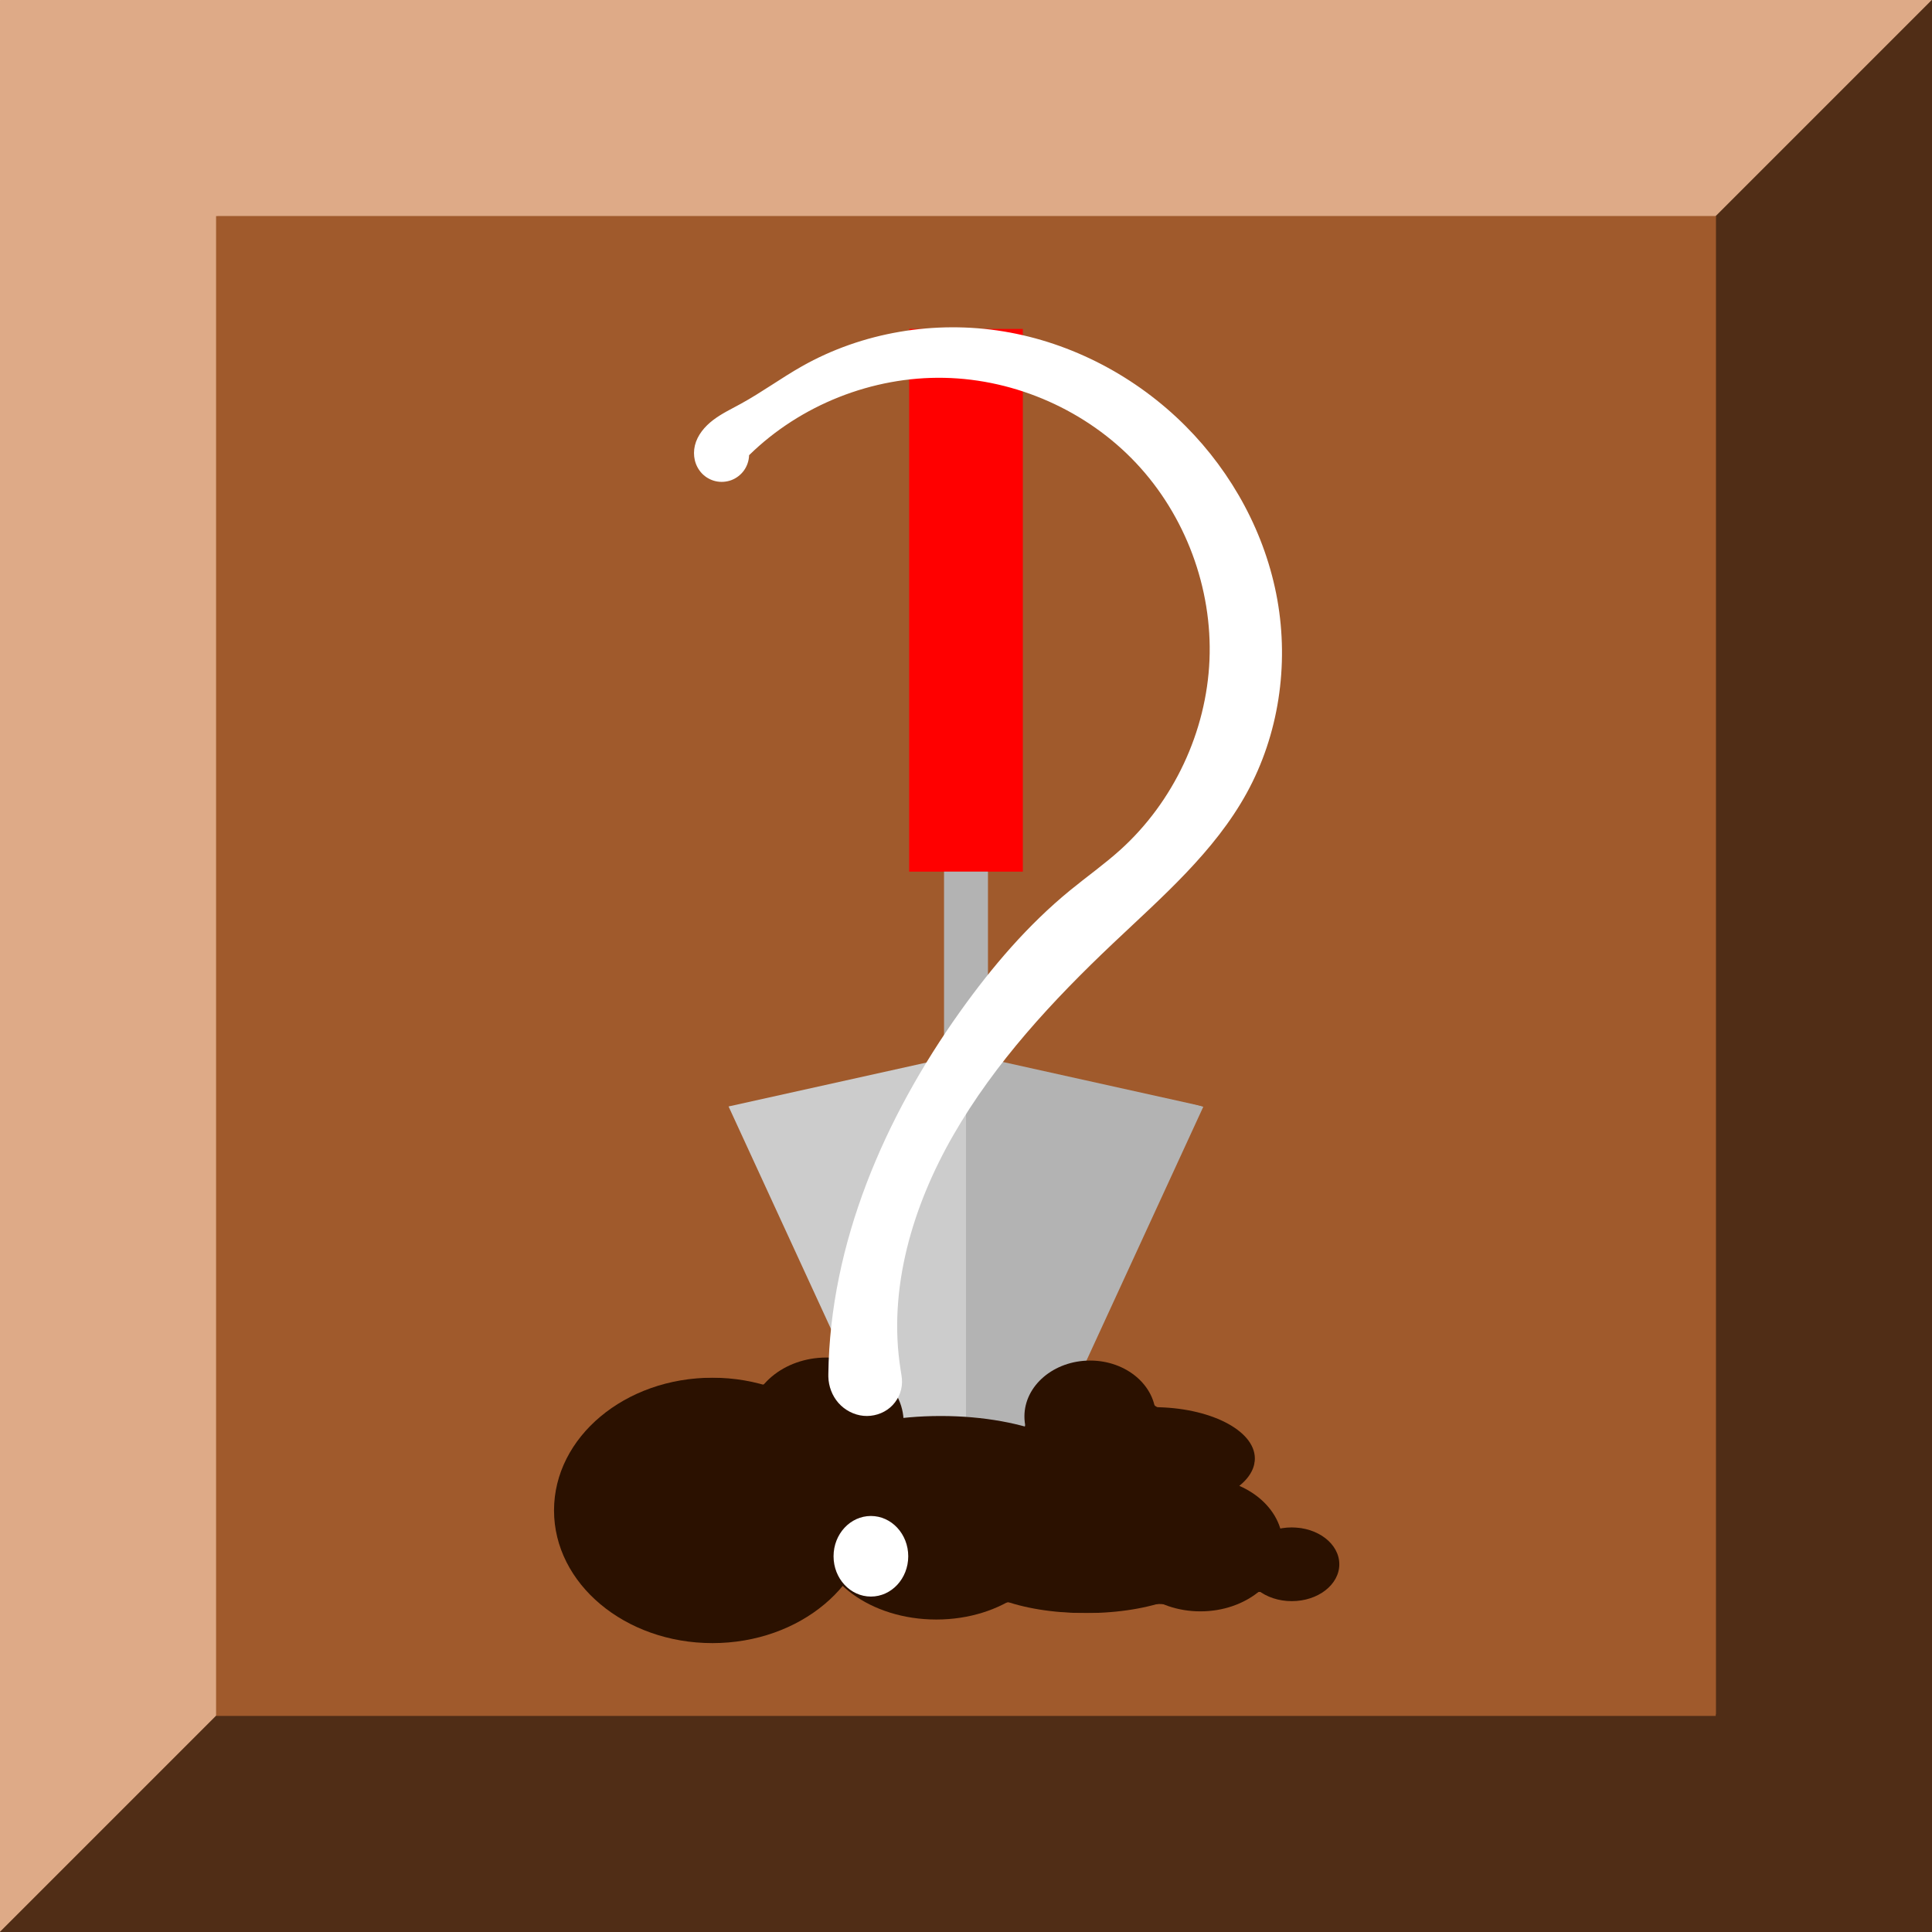
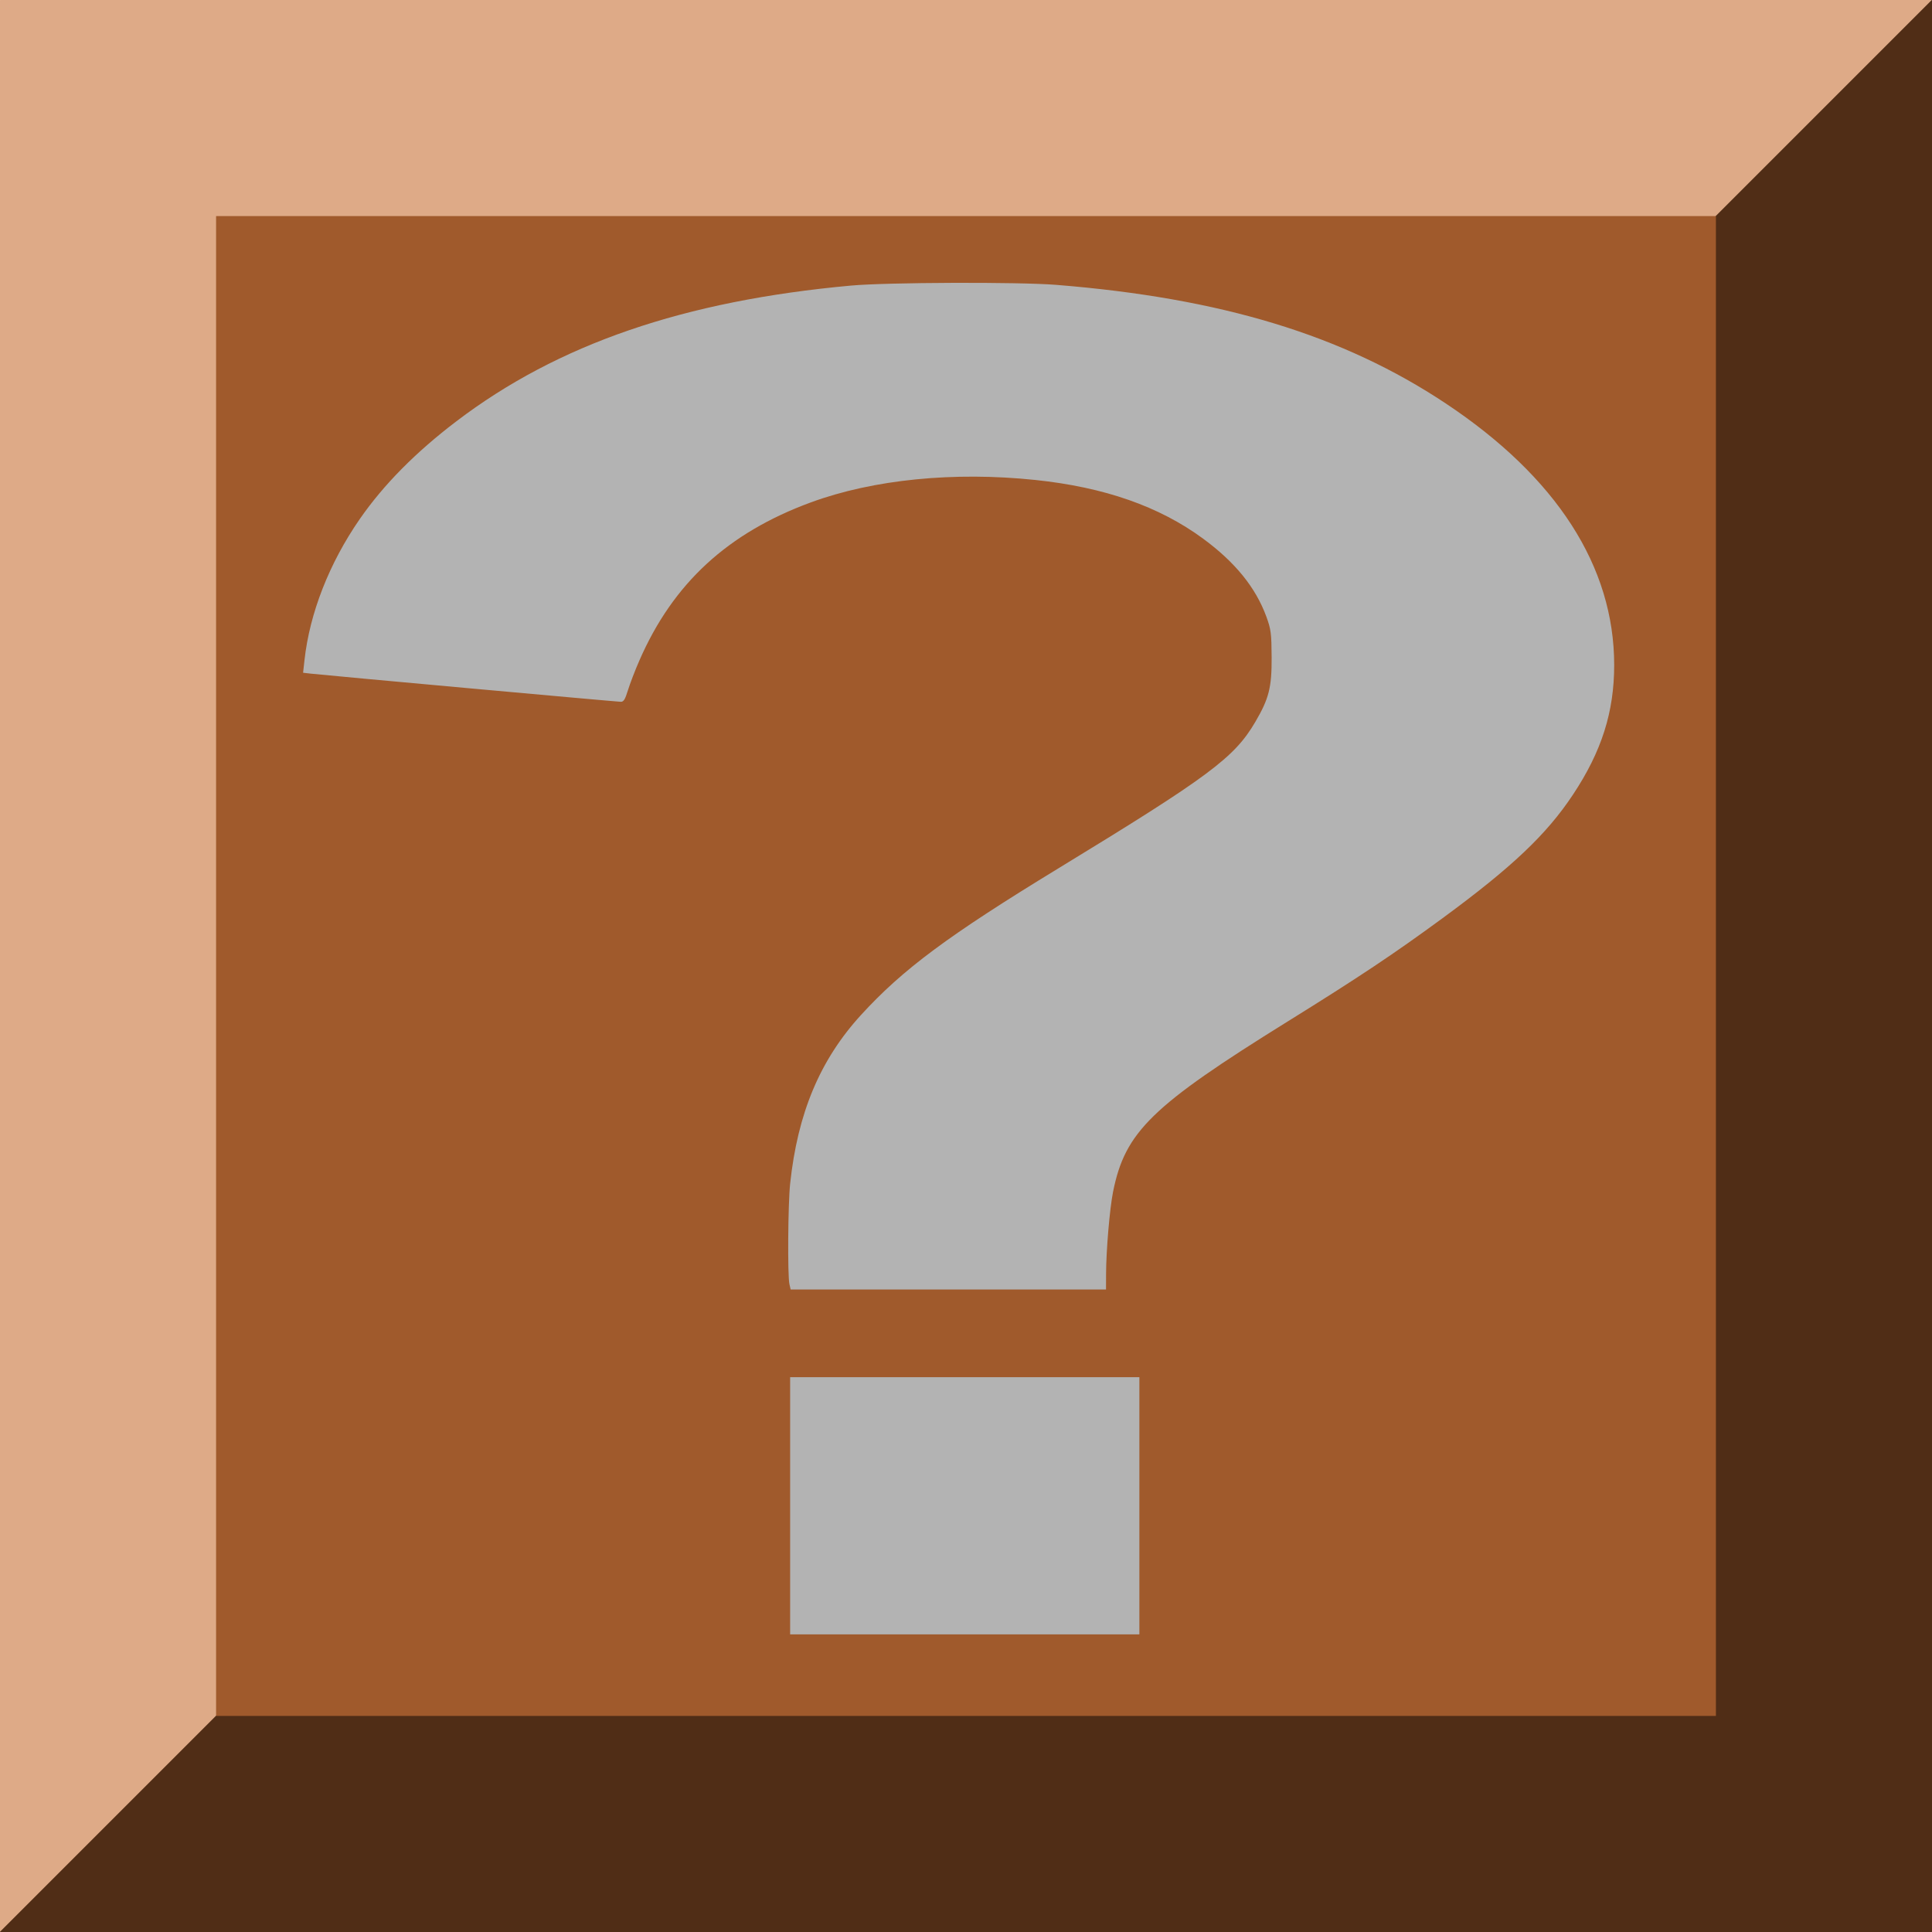
<svg xmlns="http://www.w3.org/2000/svg" version="1.1" id="レイヤー_1" x="0px" y="0px" width="76px" height="76px" viewBox="0 0 76 76" enable-background="new 0 0 76 76" xml:space="preserve">
  <defs id="defs1175" />
  <g id="g1170">
    <g id="g1158">
      <path id="rect1313_65_" fill="#FDFCFD" d="M0.009,0h75.982C75.996,0,76,0.004,76,0.009V75.99c0,0.006-0.004,0.01-0.009,0.01H0.009    C0.004,76,0,75.996,0,75.99V0.009C0,0.004,0.004,0,0.009,0z" style="fill:#deaa87" />
      <path id="path1341_65_" fill="#757575" d="M75.99,0C75.995,0,76,0.005,76,0.01v75.981C76,75.996,75.995,76,75.99,76H0.009    C0.004,76,0,75.996,0,75.991L75.99,0z" style="fill:#502d16" />
      <polygon id="rect1311_65_" fill="#B9B9B9" points="8.508,8.5 67.492,8.5 67.5,8.508 67.5,67.491 67.492,67.5 8.508,67.5     8.5,67.491 8.5,8.508   " style="fill:#a05a2c" />
    </g>
-     <g id="g6525">
-       <rect style="fill:#ff0000;fill-opacity:1;fill-rule:evenodd;stroke:none;stroke-width:6.04;stroke-linecap:square;paint-order:stroke fill markers" id="rect5106" width="4.472" height="21.349" x="35.764" y="12.939" />
-       <rect style="fill:#b3b3b3;fill-opacity:1;fill-rule:evenodd;stroke:none;stroke-width:2.214;stroke-linecap:square;paint-order:stroke fill markers" id="rect5106-9" width="1.728" height="7.426" x="37.136" y="34.287" />
-       <path id="path5272" style="fill:#cccccc;fill-opacity:1;fill-rule:evenodd;stroke:none;stroke-width:3.763;stroke-linecap:square;paint-order:stroke fill markers" d="M 38 41.713 L 36.83 41.713 L 28.66 43.525 L 32.914 52.768 L 36.271 60.068 A 1.994 2.502 0 0 0 38 61.322 L 38 41.713 z " />
-       <path id="path6500" style="fill:#b3b3b3;fill-opacity:1;fill-rule:evenodd;stroke:none;stroke-width:3.763;stroke-linecap:square;paint-order:stroke fill markers" d="M 38 41.713 L 38 61.322 A 1.994 2.502 0 0 0 39.729 60.068 L 43.086 52.768 L 47.34 43.525 L 39.17 41.713 L 38 41.713 z " />
-     </g>
-     <ellipse style="fill:#2b1100;fill-opacity:1;fill-rule:evenodd;stroke:none;stroke-width:3.78;stroke-linecap:square;paint-order:stroke fill markers" id="path6666" cx="28.026" cy="59.416" rx="6.232" ry="5.22" />
-     <ellipse style="fill:#2b1100;fill-opacity:1;fill-rule:evenodd;stroke:none;stroke-width:3.78;stroke-linecap:square;paint-order:stroke fill markers" id="path6822" cx="36.832" cy="60.248" rx="4.683" ry="3.46" />
-     <ellipse style="fill:#2b1100;fill-opacity:1;fill-rule:evenodd;stroke:none;stroke-width:3.78;stroke-linecap:square;paint-order:stroke fill markers" id="path6824" cx="42.711" cy="61.641" rx="4.711" ry="1.814" />
-     <ellipse style="fill:#2b1100;fill-opacity:1;fill-rule:evenodd;stroke:none;stroke-width:3.78;stroke-linecap:square;paint-order:stroke fill markers" id="path6826" cx="43.586" cy="60.022" rx="4.427" ry="2.811" />
-     <ellipse style="fill:#2b1100;fill-opacity:1;fill-rule:evenodd;stroke:none;stroke-width:3.78;stroke-linecap:square;paint-order:stroke fill markers" id="path6828" cx="45.367" cy="57.375" rx="3.996" ry="2.021" />
-     <ellipse style="fill:#2b1100;fill-opacity:1;fill-rule:evenodd;stroke:none;stroke-width:3.78;stroke-linecap:square;paint-order:stroke fill markers" id="path6830" cx="37.005" cy="58.313" rx="6.122" ry="2.611" />
-     <ellipse style="fill:#2b1100;fill-opacity:1;fill-rule:evenodd;stroke:none;stroke-width:3.78;stroke-linecap:square;paint-order:stroke fill markers" id="path6832" cx="47.221" cy="60.763" rx="3.239" ry="2.624" />
-     <ellipse style="fill:#2b1100;fill-opacity:1;fill-rule:evenodd;stroke:none;stroke-width:3.78;stroke-linecap:square;paint-order:stroke fill markers" id="path6836" cx="32.511" cy="55.946" rx="3.035" ry="2.544" />
-     <ellipse style="fill:#2b1100;fill-opacity:1;fill-rule:evenodd;stroke:none;stroke-width:3.78;stroke-linecap:square;paint-order:stroke fill markers" id="path6838" cx="42.882" cy="55.721" rx="2.584" ry="2.2" />
-     <ellipse style="fill:#2b1100;fill-opacity:1;fill-rule:evenodd;stroke:none;stroke-width:3.78;stroke-linecap:square;paint-order:stroke fill markers" id="path6840" cx="50.815" cy="61.535" rx="1.87" ry="1.45" />
-     <path style="fill:#deaa87;fill-opacity:1;stroke-width:0.125" d="M 0.063,37.94 V 0 H 38.002 75.942 L 71.752,4.191 67.563,8.383 H 38.004 8.445 V 37.941 67.5 l -4.191,4.19 -4.191,4.19 z" id="path3925" />
-     <path style="fill:#502d16;fill-opacity:1;stroke-width:0.125" d="M 4.316,71.752 8.506,67.561 H 38.002 67.499 V 38.065 8.569 L 71.69,4.379 75.881,0.189 V 38.066 75.944 H 38.004 0.127 Z" id="path16368" />
-     <path style="fill:#2b1100;fill-opacity:1;stroke-width:0.125" d="m 26.291,64.36 c -2.116,-0.512 -3.801,-2.06 -4.28,-3.93 -0.4,-1.561 0.042,-2.996 1.312,-4.263 0.885,-0.882 1.732,-1.364 2.947,-1.676 0.843,-0.216 2.667,-0.254 3.315,-0.068 0.358,0.103 0.474,0.084 0.687,-0.111 0.86,-0.786 2.326,-1.039 3.468,-0.6 0.69,0.266 1.54,1.131 1.664,1.695 l 0.086,0.393 1.398,7.26e-4 c 1.293,6.75e-4 2.264,0.099 3.118,0.315 0.321,0.081 0.344,0.06 0.344,-0.306 0,-1.331 1.46,-2.414 2.952,-2.191 0.772,0.116 1.594,0.674 1.879,1.276 0.229,0.484 0.257,0.5 0.995,0.569 0.87,0.082 2.005,0.474 2.498,0.862 0.68,0.535 0.762,1.281 0.208,1.892 -0.194,0.214 -0.192,0.238 0.026,0.36 0.467,0.262 1.205,1.014 1.278,1.304 0.064,0.257 0.15,0.297 0.63,0.297 0.649,0 1.167,0.237 1.533,0.702 0.577,0.734 0.09,1.66 -1.027,1.949 -0.516,0.134 -0.684,0.125 -1.205,-0.059 -0.603,-0.214 -0.607,-0.214 -1.186,0.11 -0.705,0.394 -1.794,0.518 -2.68,0.306 -0.502,-0.12 -0.782,-0.119 -1.36,0.009 -0.983,0.217 -3.671,0.186 -4.532,-0.051 -0.653,-0.18 -0.706,-0.175 -1.501,0.131 -0.67,0.258 -1.048,0.318 -2.013,0.322 -1.336,0.005 -2.212,-0.242 -3.15,-0.887 l -0.543,-0.374 -0.576,0.521 c -1.601,1.449 -4.069,2.039 -6.287,1.502 z" id="path23734" />
-     <path style="fill:#a05a2c;fill-opacity:1;stroke-width:0.125" d="M 8.57,37.972 V 8.508 H 38.034 67.499 V 37.972 67.436 H 38.034 8.57 Z M 29.708,64.49 c 1.076,-0.254 2.213,-0.828 2.916,-1.473 l 0.575,-0.528 0.291,0.24 c 1.279,1.054 3.883,1.333 5.628,0.603 0.491,-0.205 0.611,-0.211 1.232,-0.057 0.889,0.221 3.607,0.247 4.543,0.044 0.575,-0.125 0.86,-0.126 1.36,-0.006 0.847,0.203 1.998,0.084 2.712,-0.281 0.538,-0.275 0.617,-0.284 1.081,-0.126 0.966,0.33 2.172,-0.043 2.524,-0.779 0.47,-0.985 -0.237,-1.94 -1.515,-2.046 -0.604,-0.05 -0.68,-0.091 -0.859,-0.466 -0.157,-0.33 -0.567,-0.722 -1.199,-1.147 -0.027,-0.018 0.049,-0.182 0.169,-0.364 0.268,-0.408 0.28,-1.072 0.028,-1.433 -0.446,-0.636 -1.652,-1.17 -2.992,-1.323 -0.546,-0.063 -0.734,-0.138 -0.791,-0.316 -0.214,-0.673 -1.154,-1.365 -2.083,-1.534 l -0.462,-0.084 0.354,-0.778 c 0.195,-0.428 1.205,-2.627 2.245,-4.887 1.04,-2.26 1.891,-4.149 1.891,-4.198 0,-0.049 -1.886,-0.507 -4.191,-1.017 L 38.973,41.607 V 38.013 34.419 l 0.657,-0.038 0.657,-0.038 0.032,-10.728 0.032,-10.728 H 38.035 35.72 v 10.76 10.76 h 0.688 0.688 l -2.5e-4,3.597 -2.5e-4,3.597 -4.222,0.928 c -2.322,0.51 -4.239,0.94 -4.259,0.954 -0.02,0.014 0.979,2.234 2.221,4.933 1.241,2.699 2.257,4.916 2.257,4.927 -6.8e-5,0.011 -0.296,0.023 -0.657,0.028 -0.841,0.011 -1.511,0.238 -2.02,0.685 -0.365,0.32 -0.451,0.343 -0.896,0.24 -0.679,-0.157 -2.283,-0.149 -3.083,0.017 -3.047,0.631 -5.137,3.33 -4.604,5.945 0.634,3.108 4.296,5.077 7.875,4.233 z" id="path34411" />
-     <path style="fill:#ffffff" d="m 29.467,17.907 c 2.019,-1.979 4.852,-3.102 7.679,-3.044 2.827,0.058 5.611,1.296 7.548,3.356 1.937,2.06 3.001,4.915 2.884,7.74 -0.117,2.825 -1.412,5.583 -3.512,7.476 -0.626,0.564 -1.316,1.052 -1.968,1.586 -1.663,1.36 -3.071,3.009 -4.319,4.757 -2.988,4.184 -5.128,9.13 -5.194,14.271 -4.67e-4,0.036 -8.3e-4,0.073 0,0.109 0.009,0.376 0.15,0.75 0.399,1.032 0.249,0.282 0.606,0.469 0.981,0.505 0.375,0.036 0.764,-0.082 1.05,-0.327 0.286,-0.245 0.464,-0.614 0.468,-0.991 0.002,-0.165 -0.028,-0.329 -0.055,-0.492 -0.51,-3.179 0.472,-6.45 2.078,-9.24 1.639,-2.848 3.902,-5.287 6.288,-7.545 1.921,-1.819 3.975,-3.587 5.249,-5.905 1.26,-2.292 1.663,-5.027 1.204,-7.603 -0.459,-2.575 -1.763,-4.979 -3.61,-6.832 -1.93,-1.937 -4.463,-3.279 -7.161,-3.723 -2.698,-0.443 -5.549,0.026 -7.93,1.372 -0.819,0.463 -1.58,1.024 -2.406,1.476 -0.368,0.202 -0.751,0.383 -1.085,0.637 -0.334,0.254 -0.622,0.595 -0.72,1.003 -0.045,0.19 -0.047,0.392 -0.002,0.582 0.046,0.19 0.14,0.369 0.275,0.512 0.145,0.154 0.337,0.263 0.543,0.31 0.206,0.047 0.426,0.031 0.624,-0.044 0.198,-0.076 0.372,-0.211 0.494,-0.383 0.122,-0.173 0.192,-0.382 0.198,-0.593 z" id="path29114" />
-     <ellipse style="fill:#ffffff" id="path29140" cx="34.259" cy="61.22" rx="1.469" ry="1.585" />
+     <path style="fill:#deaa87;fill-opacity:1;stroke-width:0.239" d="M 0.119,37.886 V 0 H 38.005 75.891 L 71.719,4.177 67.548,8.353 H 38.01 8.473 v 29.538 29.538 l -4.177,4.172 -4.177,4.172 z" id="path3753" />
+     <path style="fill:#deaa87;fill-opacity:1;stroke-width:0.239" d="M 0.119,37.886 V 0 H 38.005 75.891 L 71.719,4.177 67.548,8.353 H 38.01 8.473 v 29.538 29.538 l -4.177,4.172 -4.177,4.172 z" id="path3909" />
+     <path style="fill:#a05a2c;fill-opacity:1;stroke-width:0.239" d="M 8.711,37.948 V 8.592 H 38.067 67.423 V 37.948 67.304 H 38.067 8.711 Z" id="path11699" />
+     <path style="fill:#502d16;fill-opacity:1;stroke-width:0.239" d="M 4.415,71.719 8.587,67.543 H 38.124 67.662 V 38.005 8.467 L 71.719,4.415 75.777,0.363 V 38.13 75.896 H 38.01 0.244 Z" id="path16574" />
+     <path style="fill:#502d16;fill-opacity:1;stroke-width:0.239" d="M 4.415,71.719 8.587,67.543 H 38.124 67.662 V 38.005 8.467 L 71.719,4.415 75.777,0.363 V 38.13 75.896 H 38.01 0.244 Z" id="path16613" />
+     <path style="fill:#b3b3b3;stroke-width:0.066" d="m 31.082,59.233 v -5.059 h 6.869 6.869 v 5.059 5.059 H 37.951 31.082 Z m -0.028,-8.719 c -0.077,-0.34 -0.057,-3.151 0.028,-3.948 0.295,-2.778 1.173,-4.871 2.785,-6.636 1.646,-1.802 3.426,-3.124 7.788,-5.784 5.899,-3.597 6.898,-4.339 7.72,-5.738 0.542,-0.922 0.655,-1.366 0.648,-2.553 -0.006,-0.942 -0.026,-1.1 -0.208,-1.598 -0.42,-1.146 -1.225,-2.139 -2.487,-3.067 -1.726,-1.27 -3.882,-2.024 -6.599,-2.309 -3.209,-0.336 -6.377,-0.02 -8.83,0.881 -3.272,1.202 -5.422,3.184 -6.745,6.215 -0.17,0.388 -0.372,0.914 -0.45,1.168 -0.113,0.369 -0.17,0.462 -0.281,0.462 -0.145,0 -11.676,-1.047 -12.201,-1.108 l -0.299,-0.035 0.054,-0.488 c 0.203,-1.855 0.977,-3.829 2.179,-5.563 0.937,-1.35 2.197,-2.625 3.802,-3.844 3.99,-3.033 8.945,-4.736 15.518,-5.335 1.415,-0.129 6.584,-0.147 8.065,-0.029 6.505,0.521 11.287,1.977 15.334,4.667 4.358,2.897 6.623,6.416 6.623,10.289 0,1.846 -0.493,3.397 -1.619,5.095 -1.04,1.569 -2.399,2.857 -5.132,4.863 -1.909,1.401 -3.286,2.32 -6.099,4.067 -5.352,3.324 -6.39,4.336 -6.863,6.697 -0.133,0.663 -0.272,2.305 -0.275,3.235 l -0.002,0.608 h -6.203 -6.203 z" id="path479" />
  </g>
</svg>
